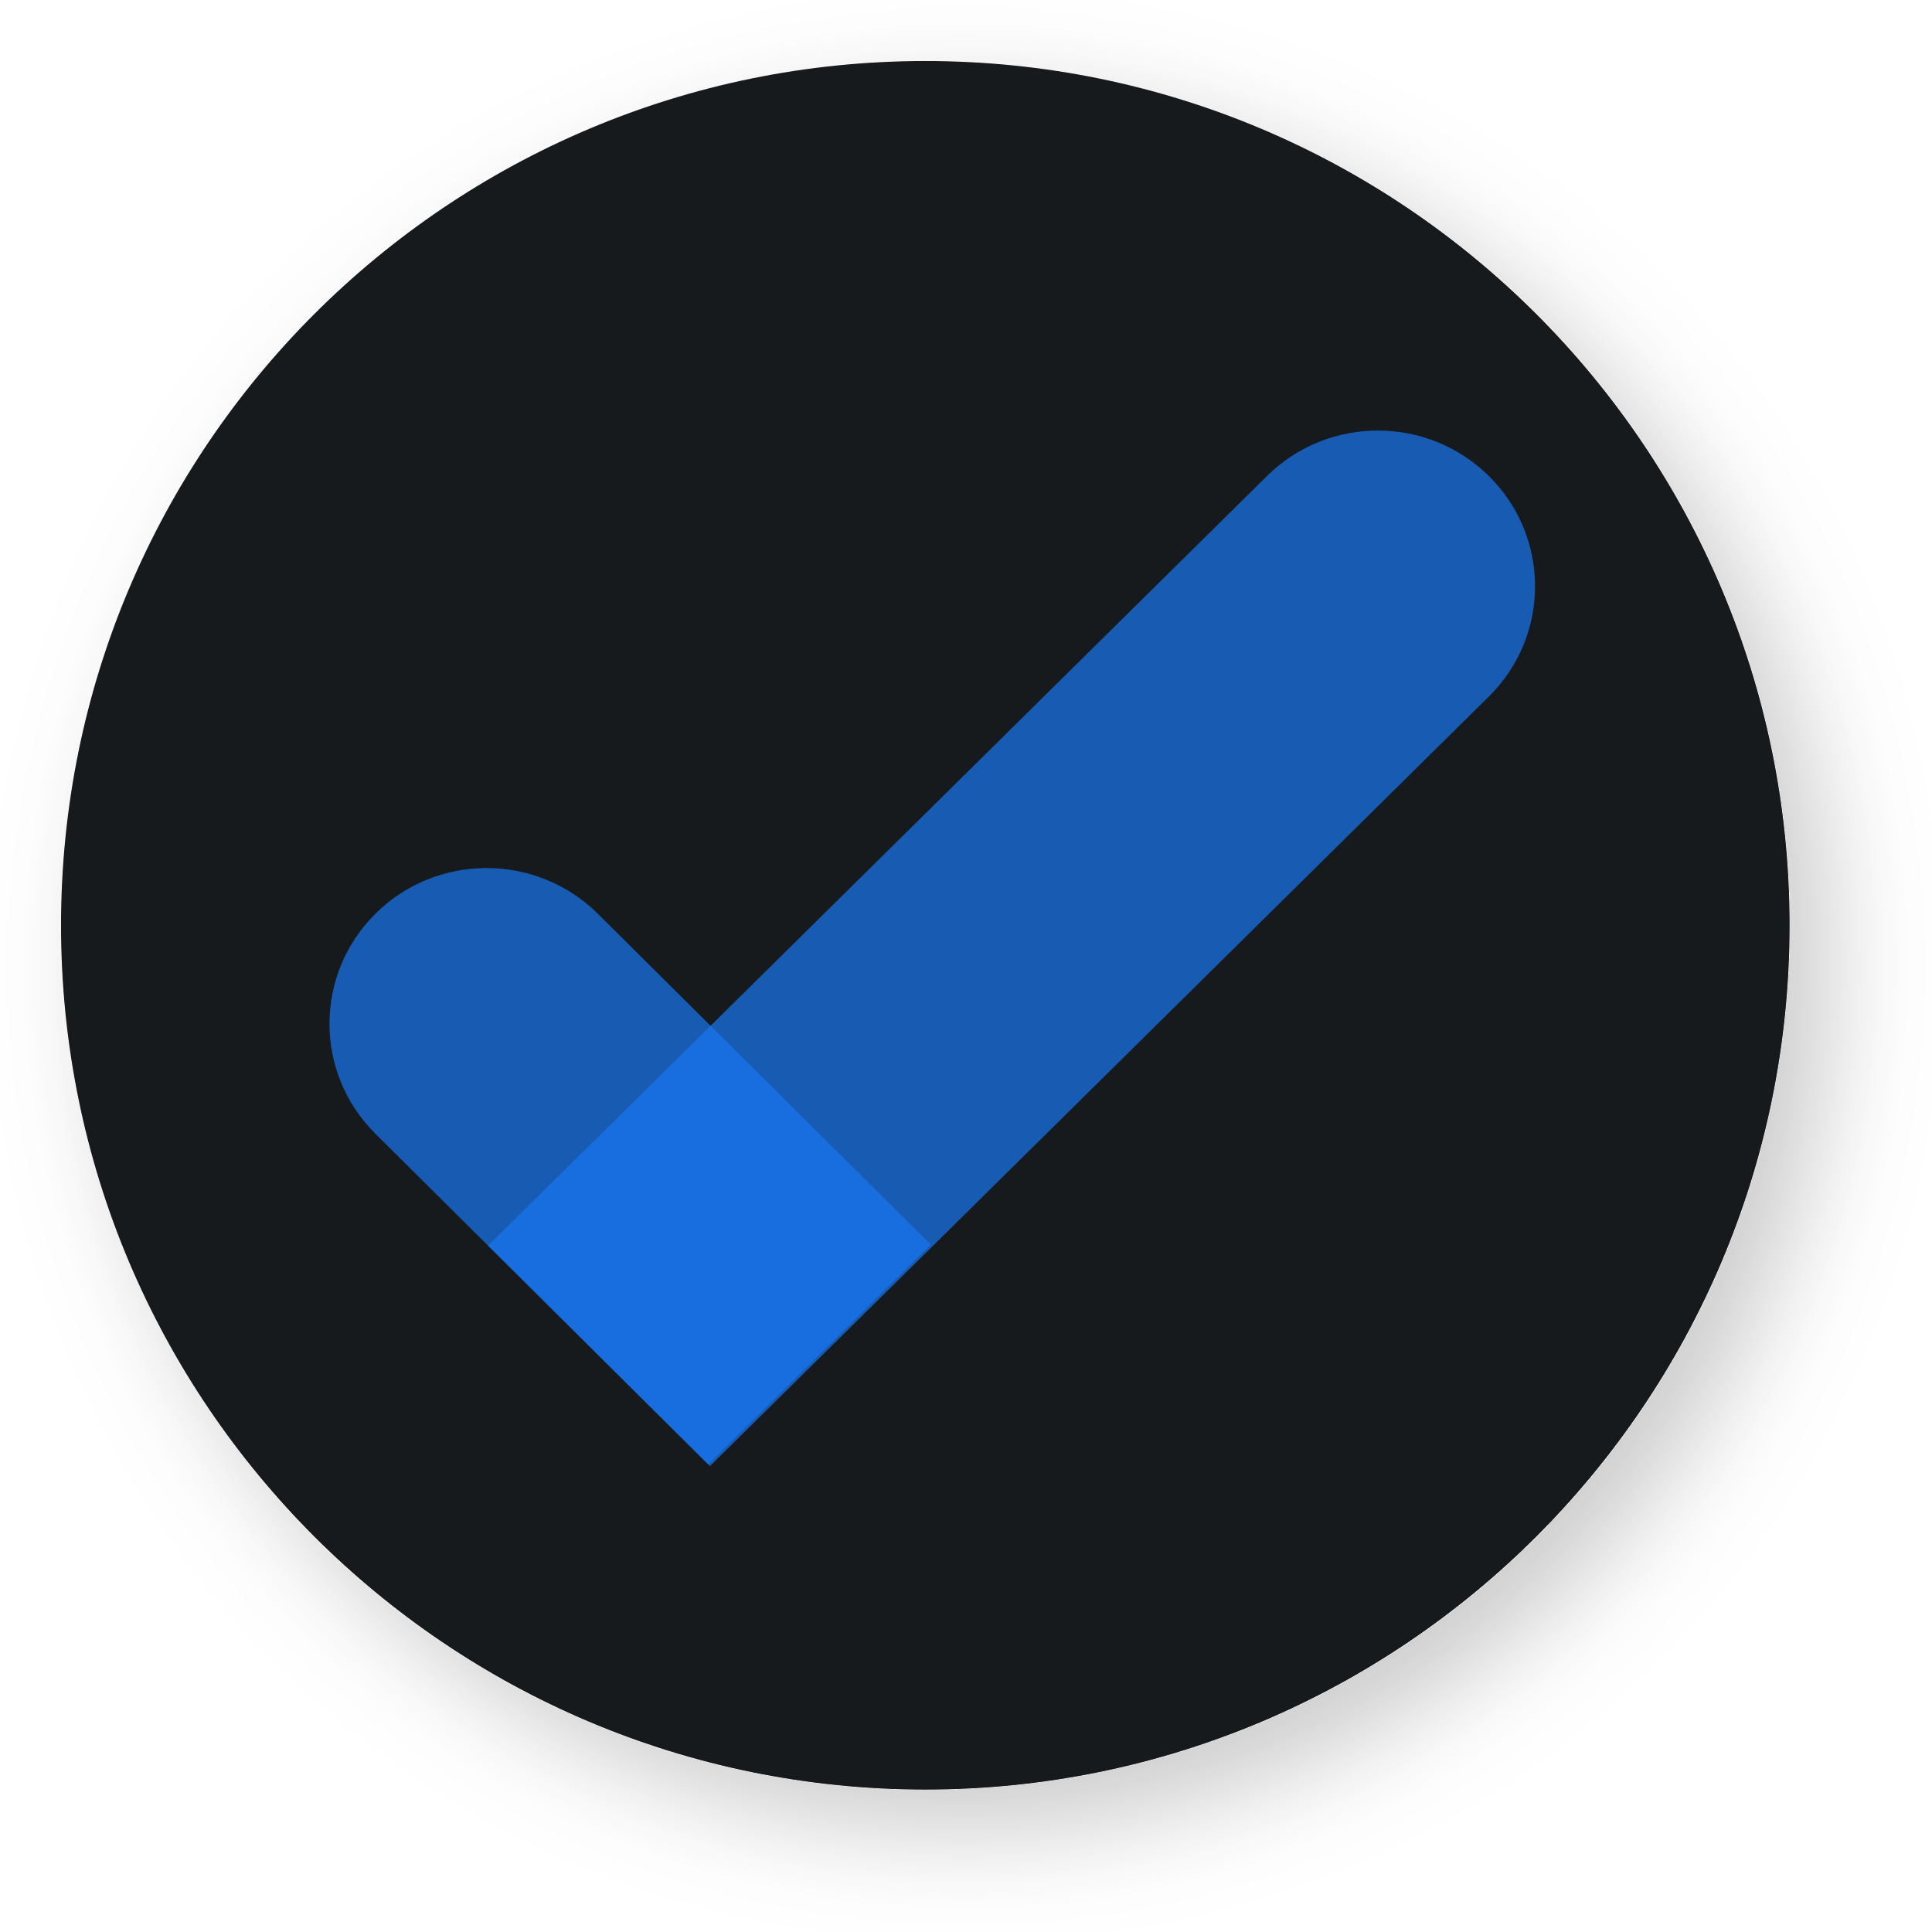
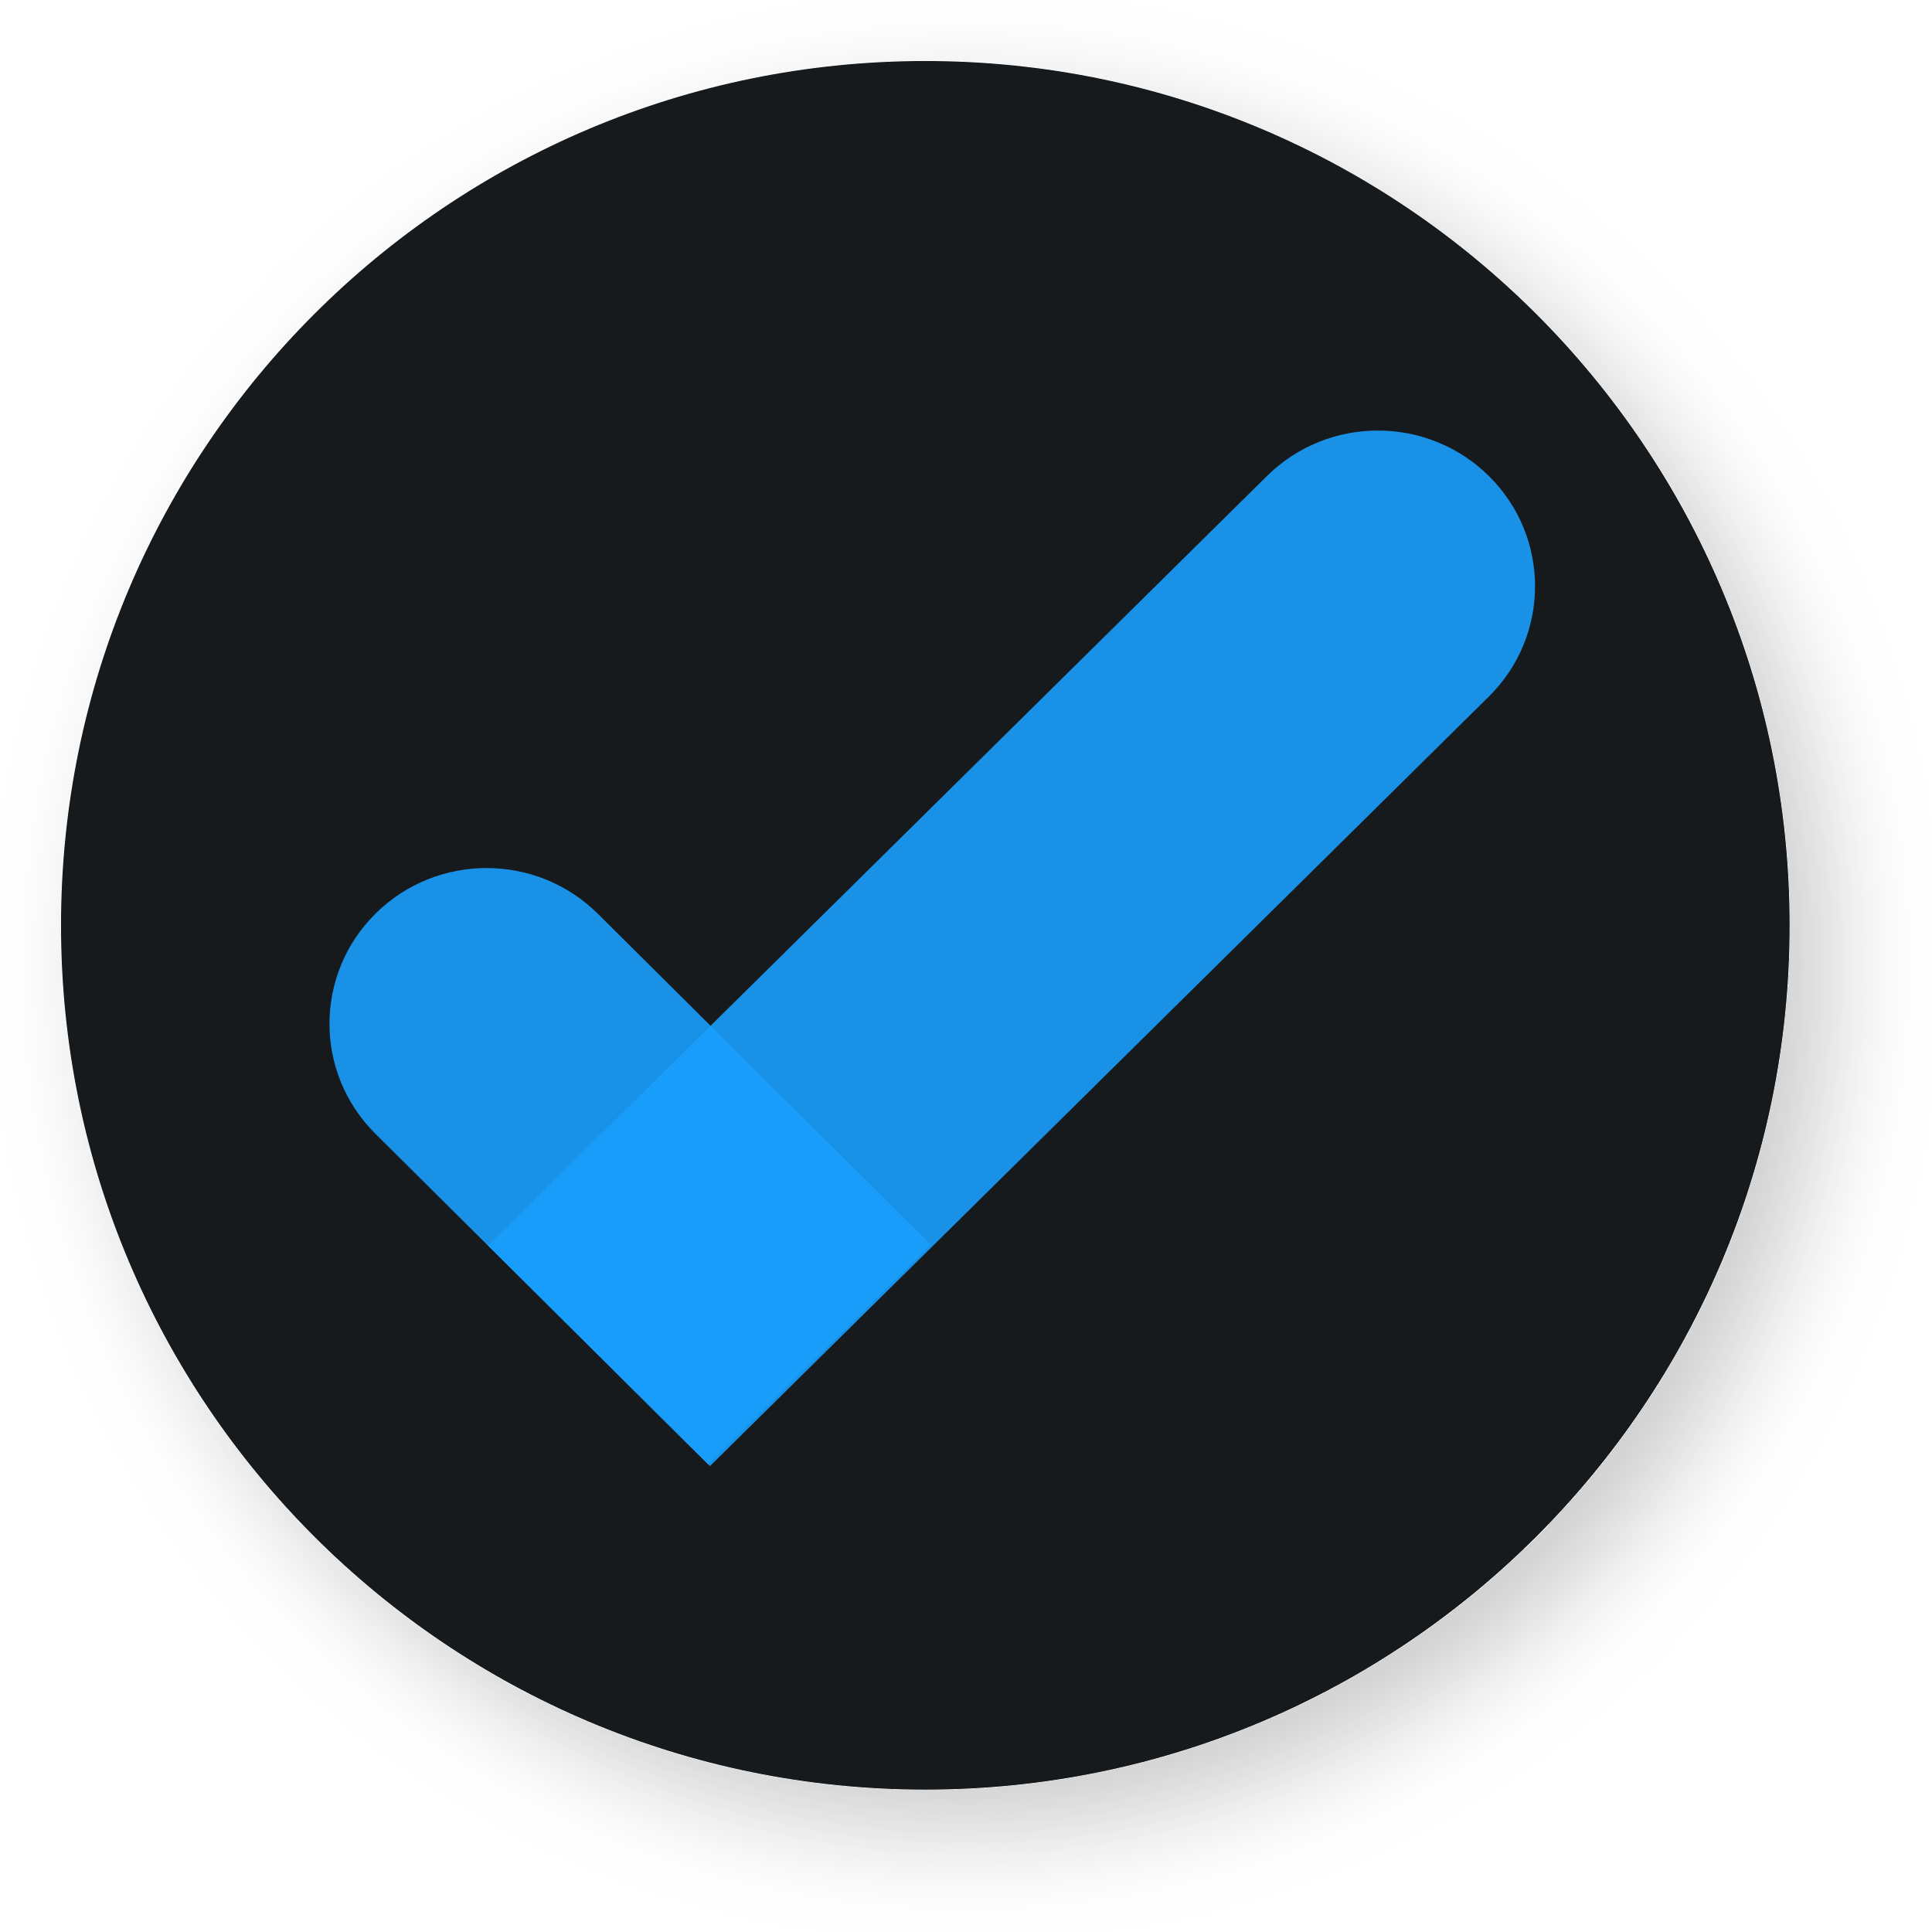
<svg xmlns="http://www.w3.org/2000/svg" width="95" height="95" viewBox="0 0 95 95" fill="none">
  <g filter="url(#filter0_d_4_243)">
    <circle cx="45.5" cy="45.5" r="42.5" fill="#161A1D" />
-     <path d="M18.456 55.745C15.443 52.751 15.45 47.903 18.472 44.918C21.494 41.932 26.386 41.94 29.399 44.934L45.766 61.198L34.823 72.009L18.456 55.745Z" fill="#1977F3" fill-opacity="0.7" />
-     <path d="M24.001 61.248L62.3 23.406C65.322 20.42 70.213 20.427 73.226 23.422V23.422C76.239 26.416 76.232 31.264 73.211 34.249L34.912 72.091L24.001 61.248Z" fill="#1977F3" fill-opacity="0.7" />
+     <g style="mix-blend-mode:screen">
+       <path d="M18.456 55.745C15.443 52.751 15.45 47.903 18.472 44.918C21.494 41.932 26.386 41.94 29.399 44.934L45.766 61.198L34.823 72.009L18.456 55.745Z" fill="#0494FC" fill-opacity="0.9" />
+       <path d="M24.001 61.248L62.3 23.406C65.322 20.42 70.213 20.427 73.226 23.422C76.239 26.416 76.232 31.264 73.211 34.249L34.912 72.091L24.001 61.248Z" fill="#0494FC" fill-opacity="0.9" />
+     </g>
  </g>
  <defs>
    <filter id="filter0_d_4_243" x="0" y="0" width="95" height="95" filterUnits="userSpaceOnUse" color-interpolation-filters="sRGB">
      <feFlood flood-opacity="0" result="BackgroundImageFix" />
      <feColorMatrix in="SourceAlpha" type="matrix" values="0 0 0 0 0 0 0 0 0 0 0 0 0 0 0 0 0 0 127 0" result="hardAlpha" />
      <feOffset dx="2" dy="2" />
      <feGaussianBlur stdDeviation="2.5" />
      <feComposite in2="hardAlpha" operator="out" />
      <feColorMatrix type="matrix" values="0 0 0 0 0.2 0 0 0 0 0.2 0 0 0 0 0.2 0 0 0 0.25 0" />
      <feBlend mode="normal" in2="BackgroundImageFix" result="effect1_dropShadow_4_243" />
      <feBlend mode="normal" in="SourceGraphic" in2="effect1_dropShadow_4_243" result="shape" />
    </filter>
  </defs>
</svg>
